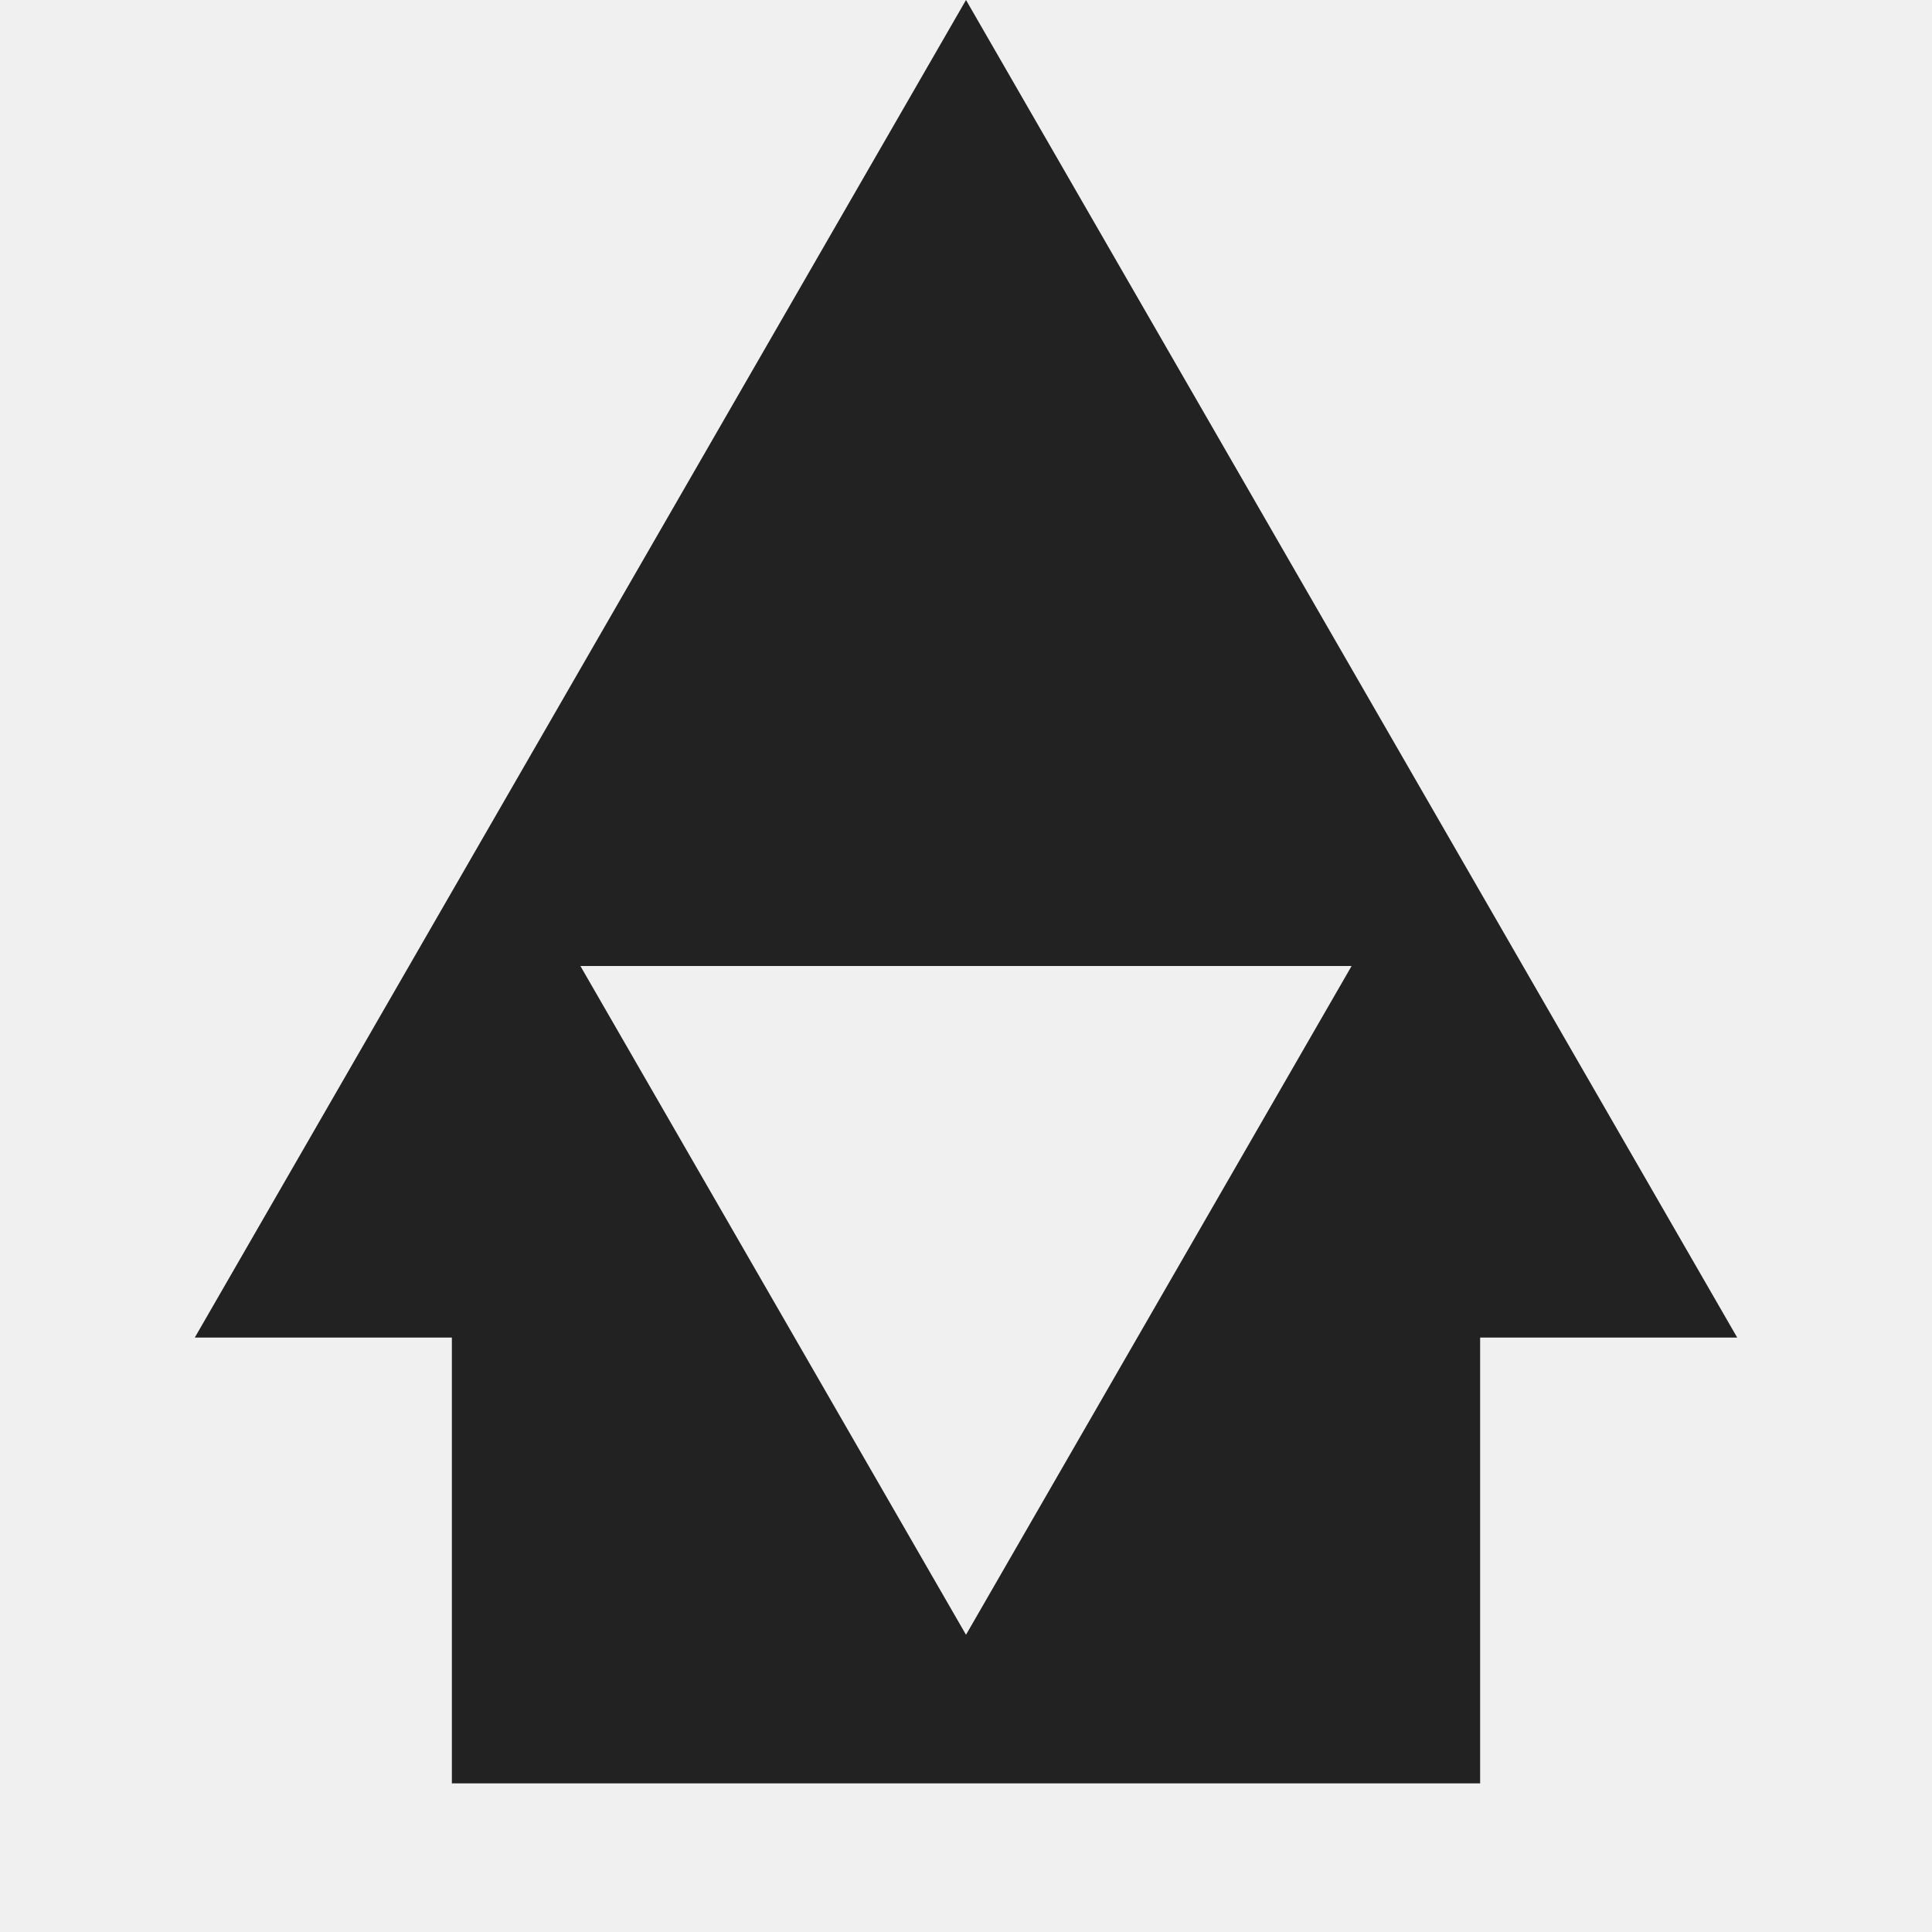
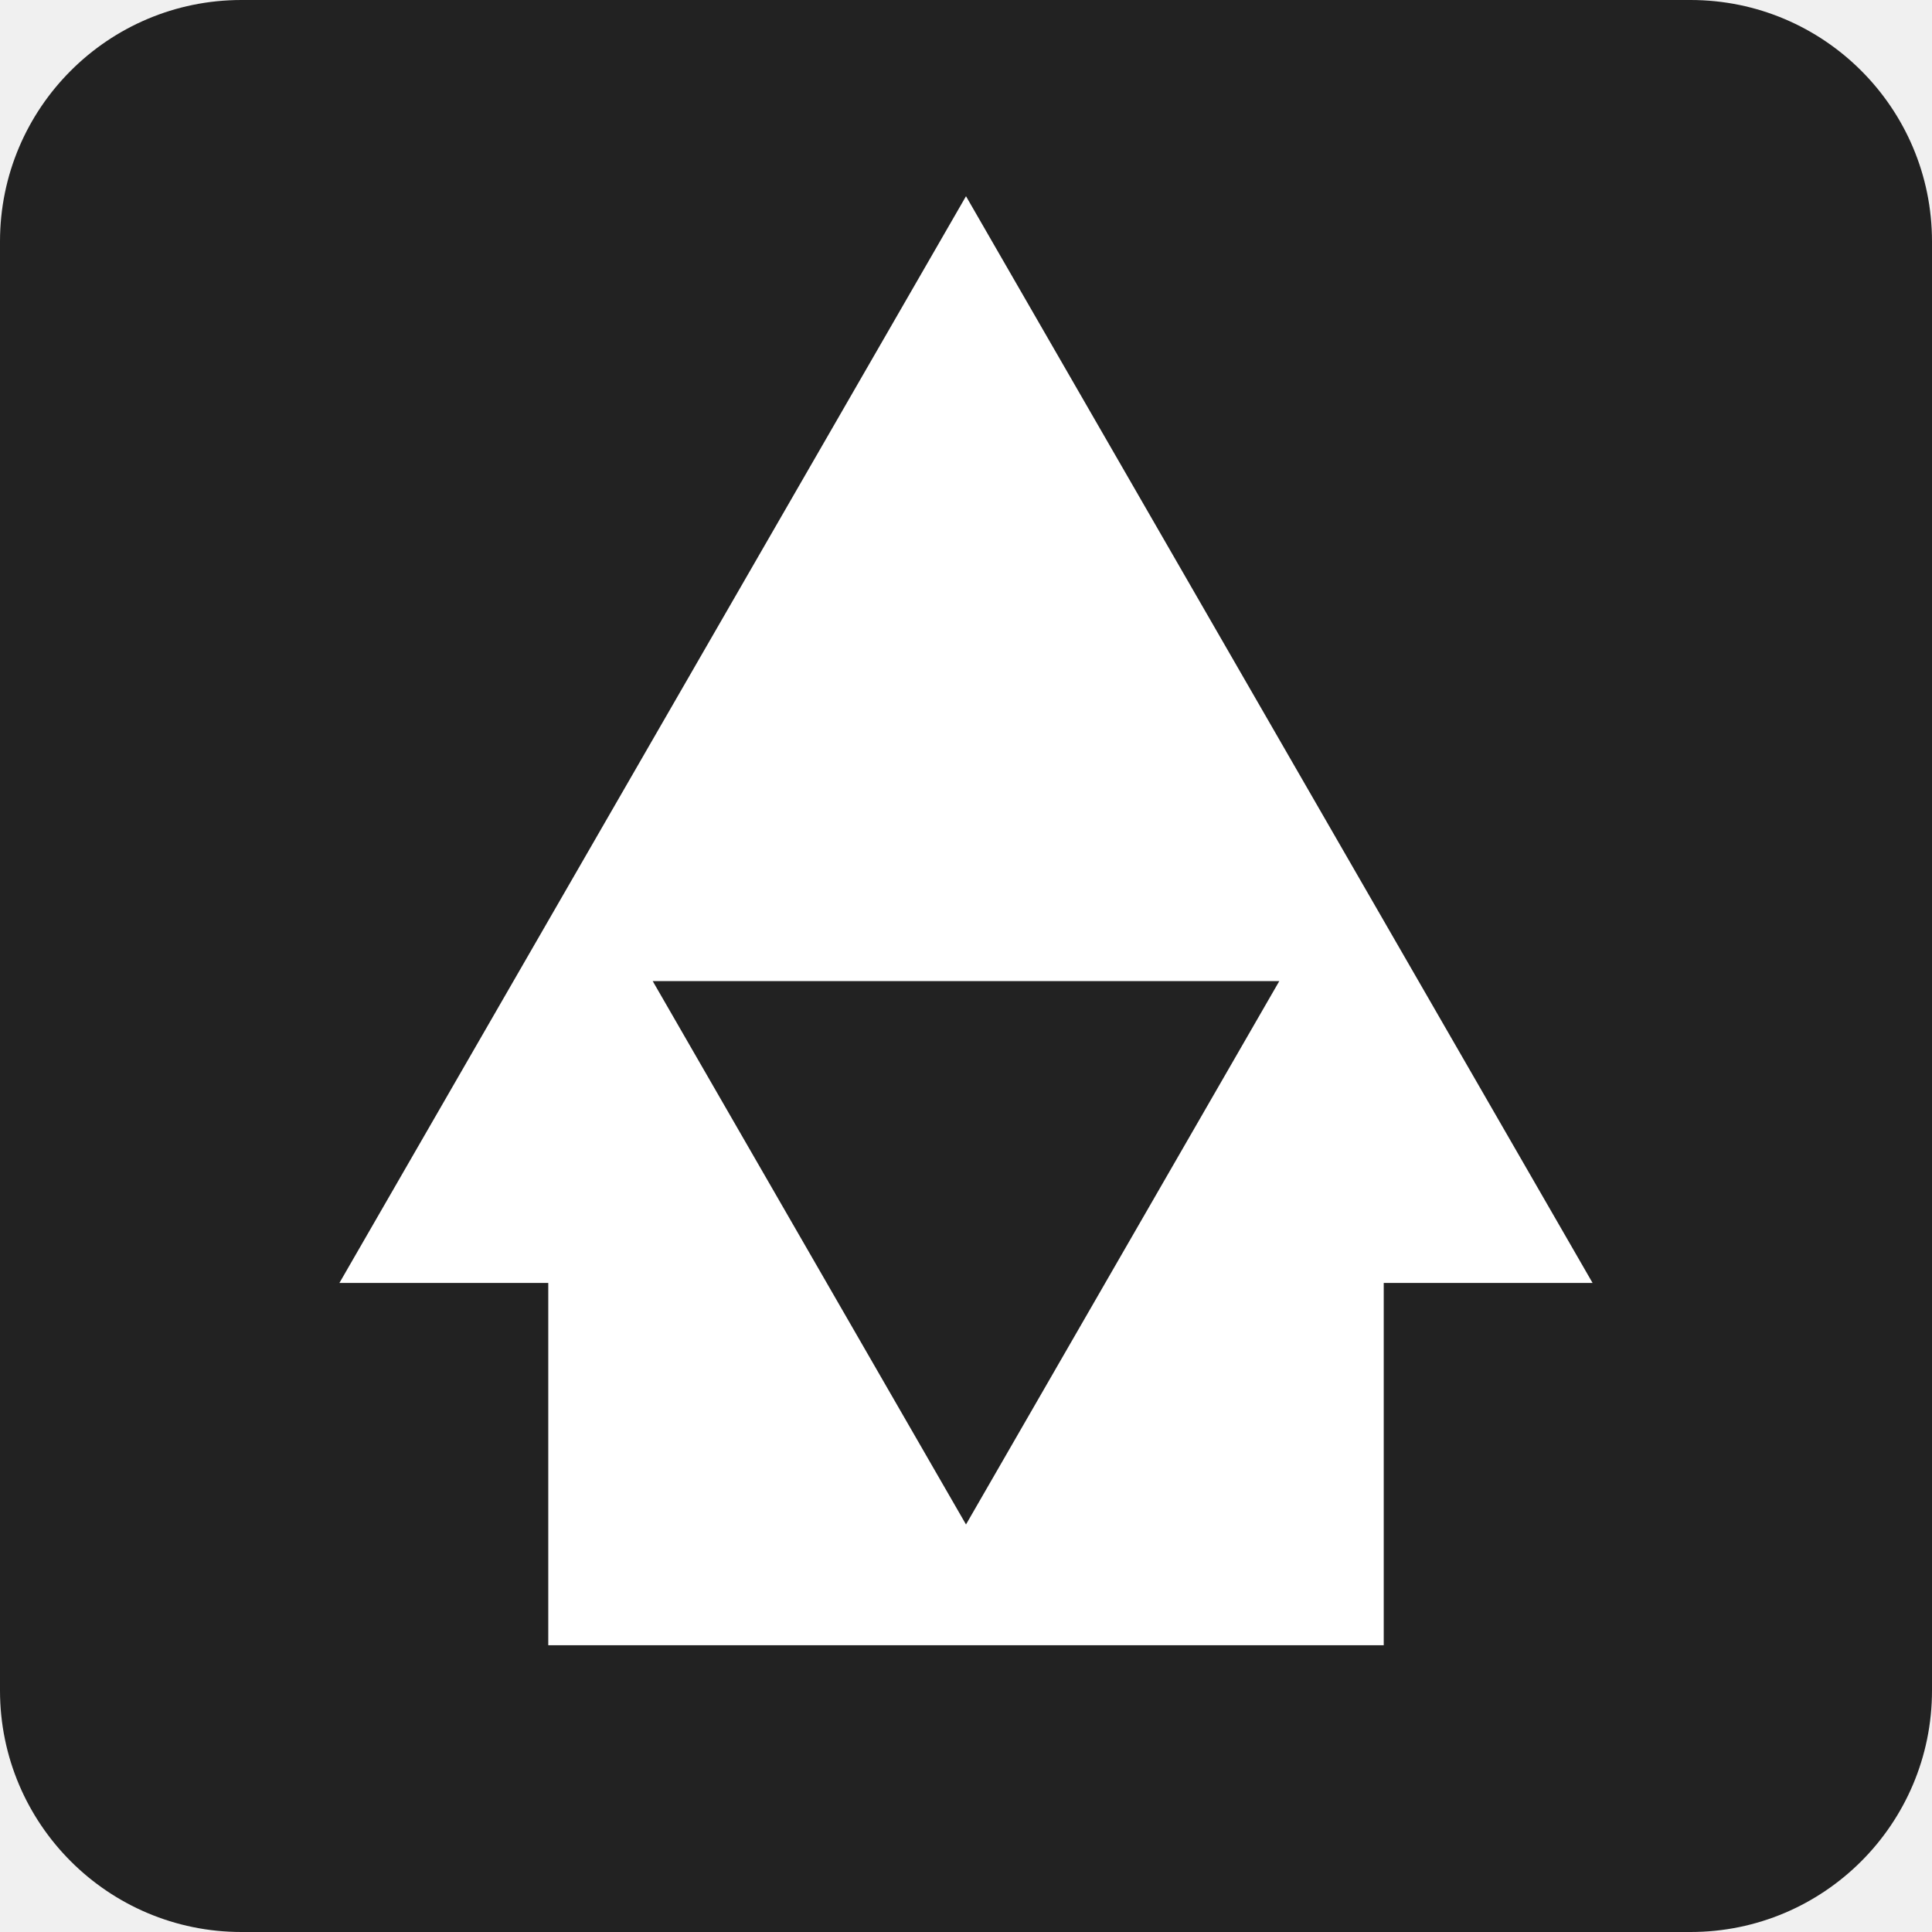
<svg xmlns="http://www.w3.org/2000/svg" version="1.1" width="512" height="512">
  <svg width="512" height="512" viewBox="0 0 512 512" fill="none">
-     <path fill-rule="evenodd" clip-rule="evenodd" d="M51.626 354.462H119.751V472.615H392.25V354.462H460.374L256 0L51.626 354.462ZM256 433.231L358.187 256H153.813L256 433.231Z" fill="#222222" />
+     <rect width="512" height="512" rx="64" fill="#222222" />
+     <path fill-rule="evenodd" clip-rule="evenodd" d="M89.946 340H145.297V436H366.703V340H422.054L256 52L89.946 340ZM256 404L339.027 260H172.973L256 404Z" fill="white" />
  </svg>
-   <style>
-     @media (prefers-color-scheme: light) { :root { filter: none; } }
-     @media (prefers-color-scheme: dark) { :root { filter: invert(100%); } }
+   <style>@media (prefers-color-scheme: light) { :root { filter: none; } }
</style>
</svg>
